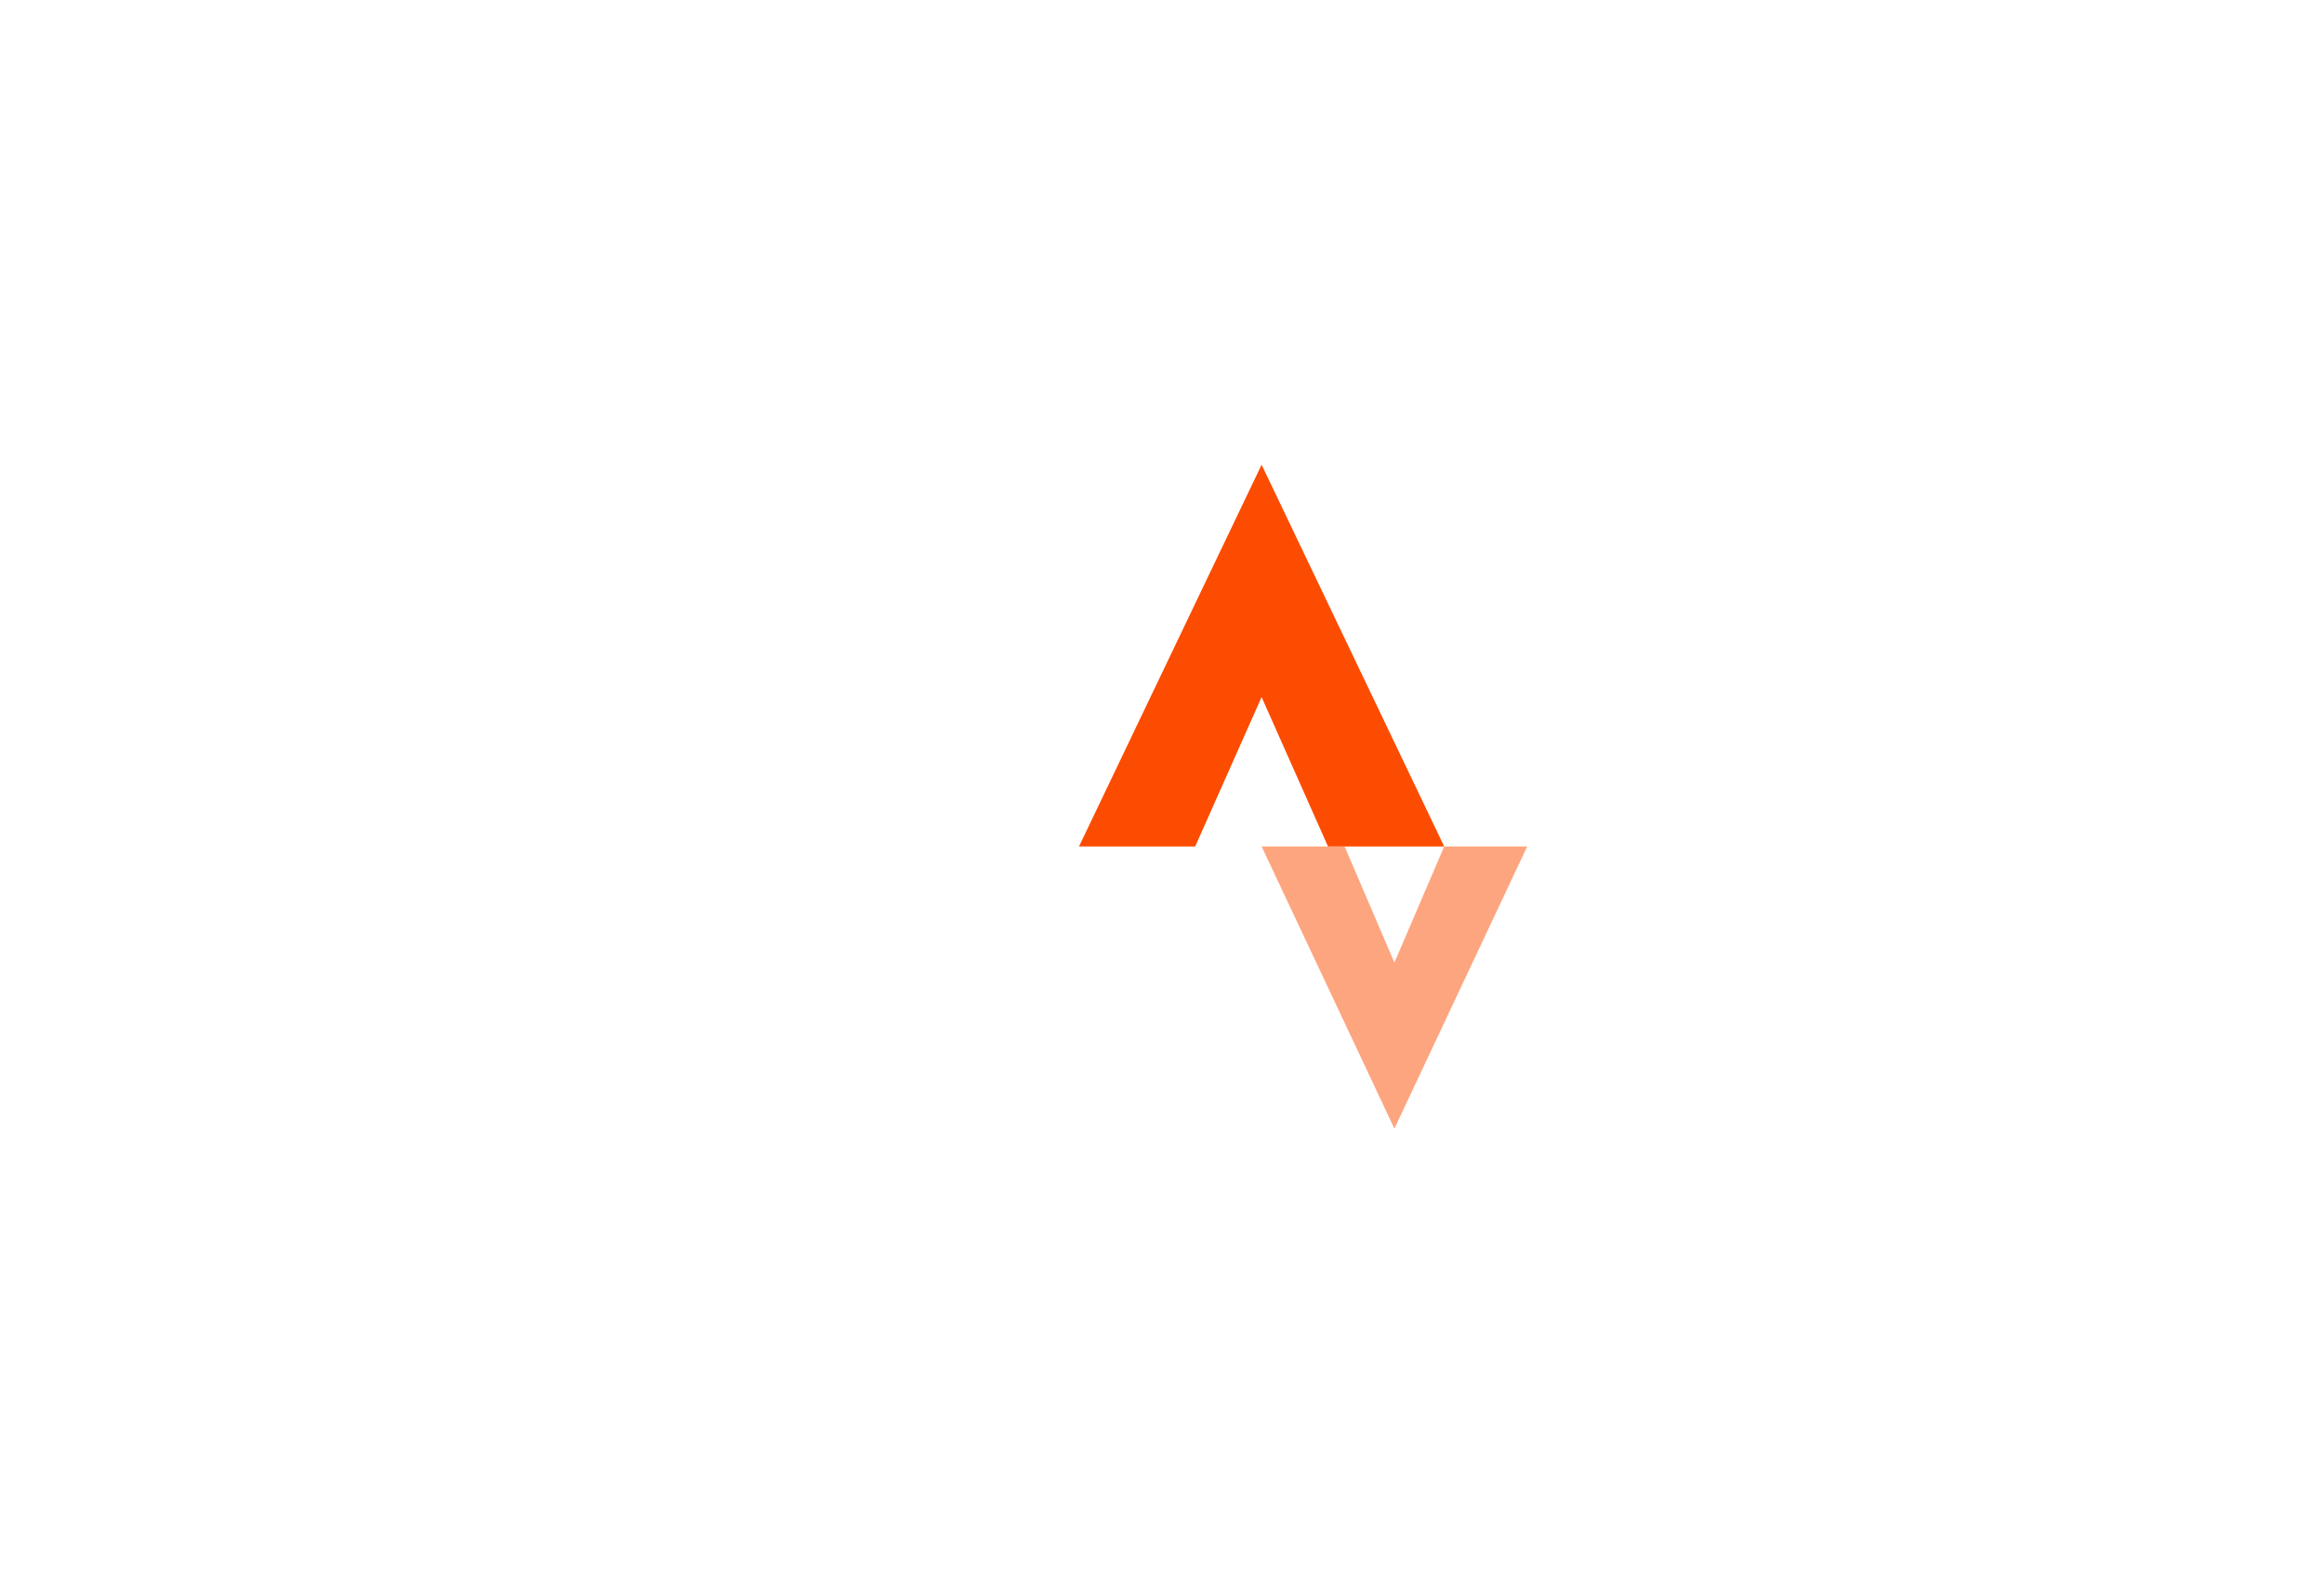
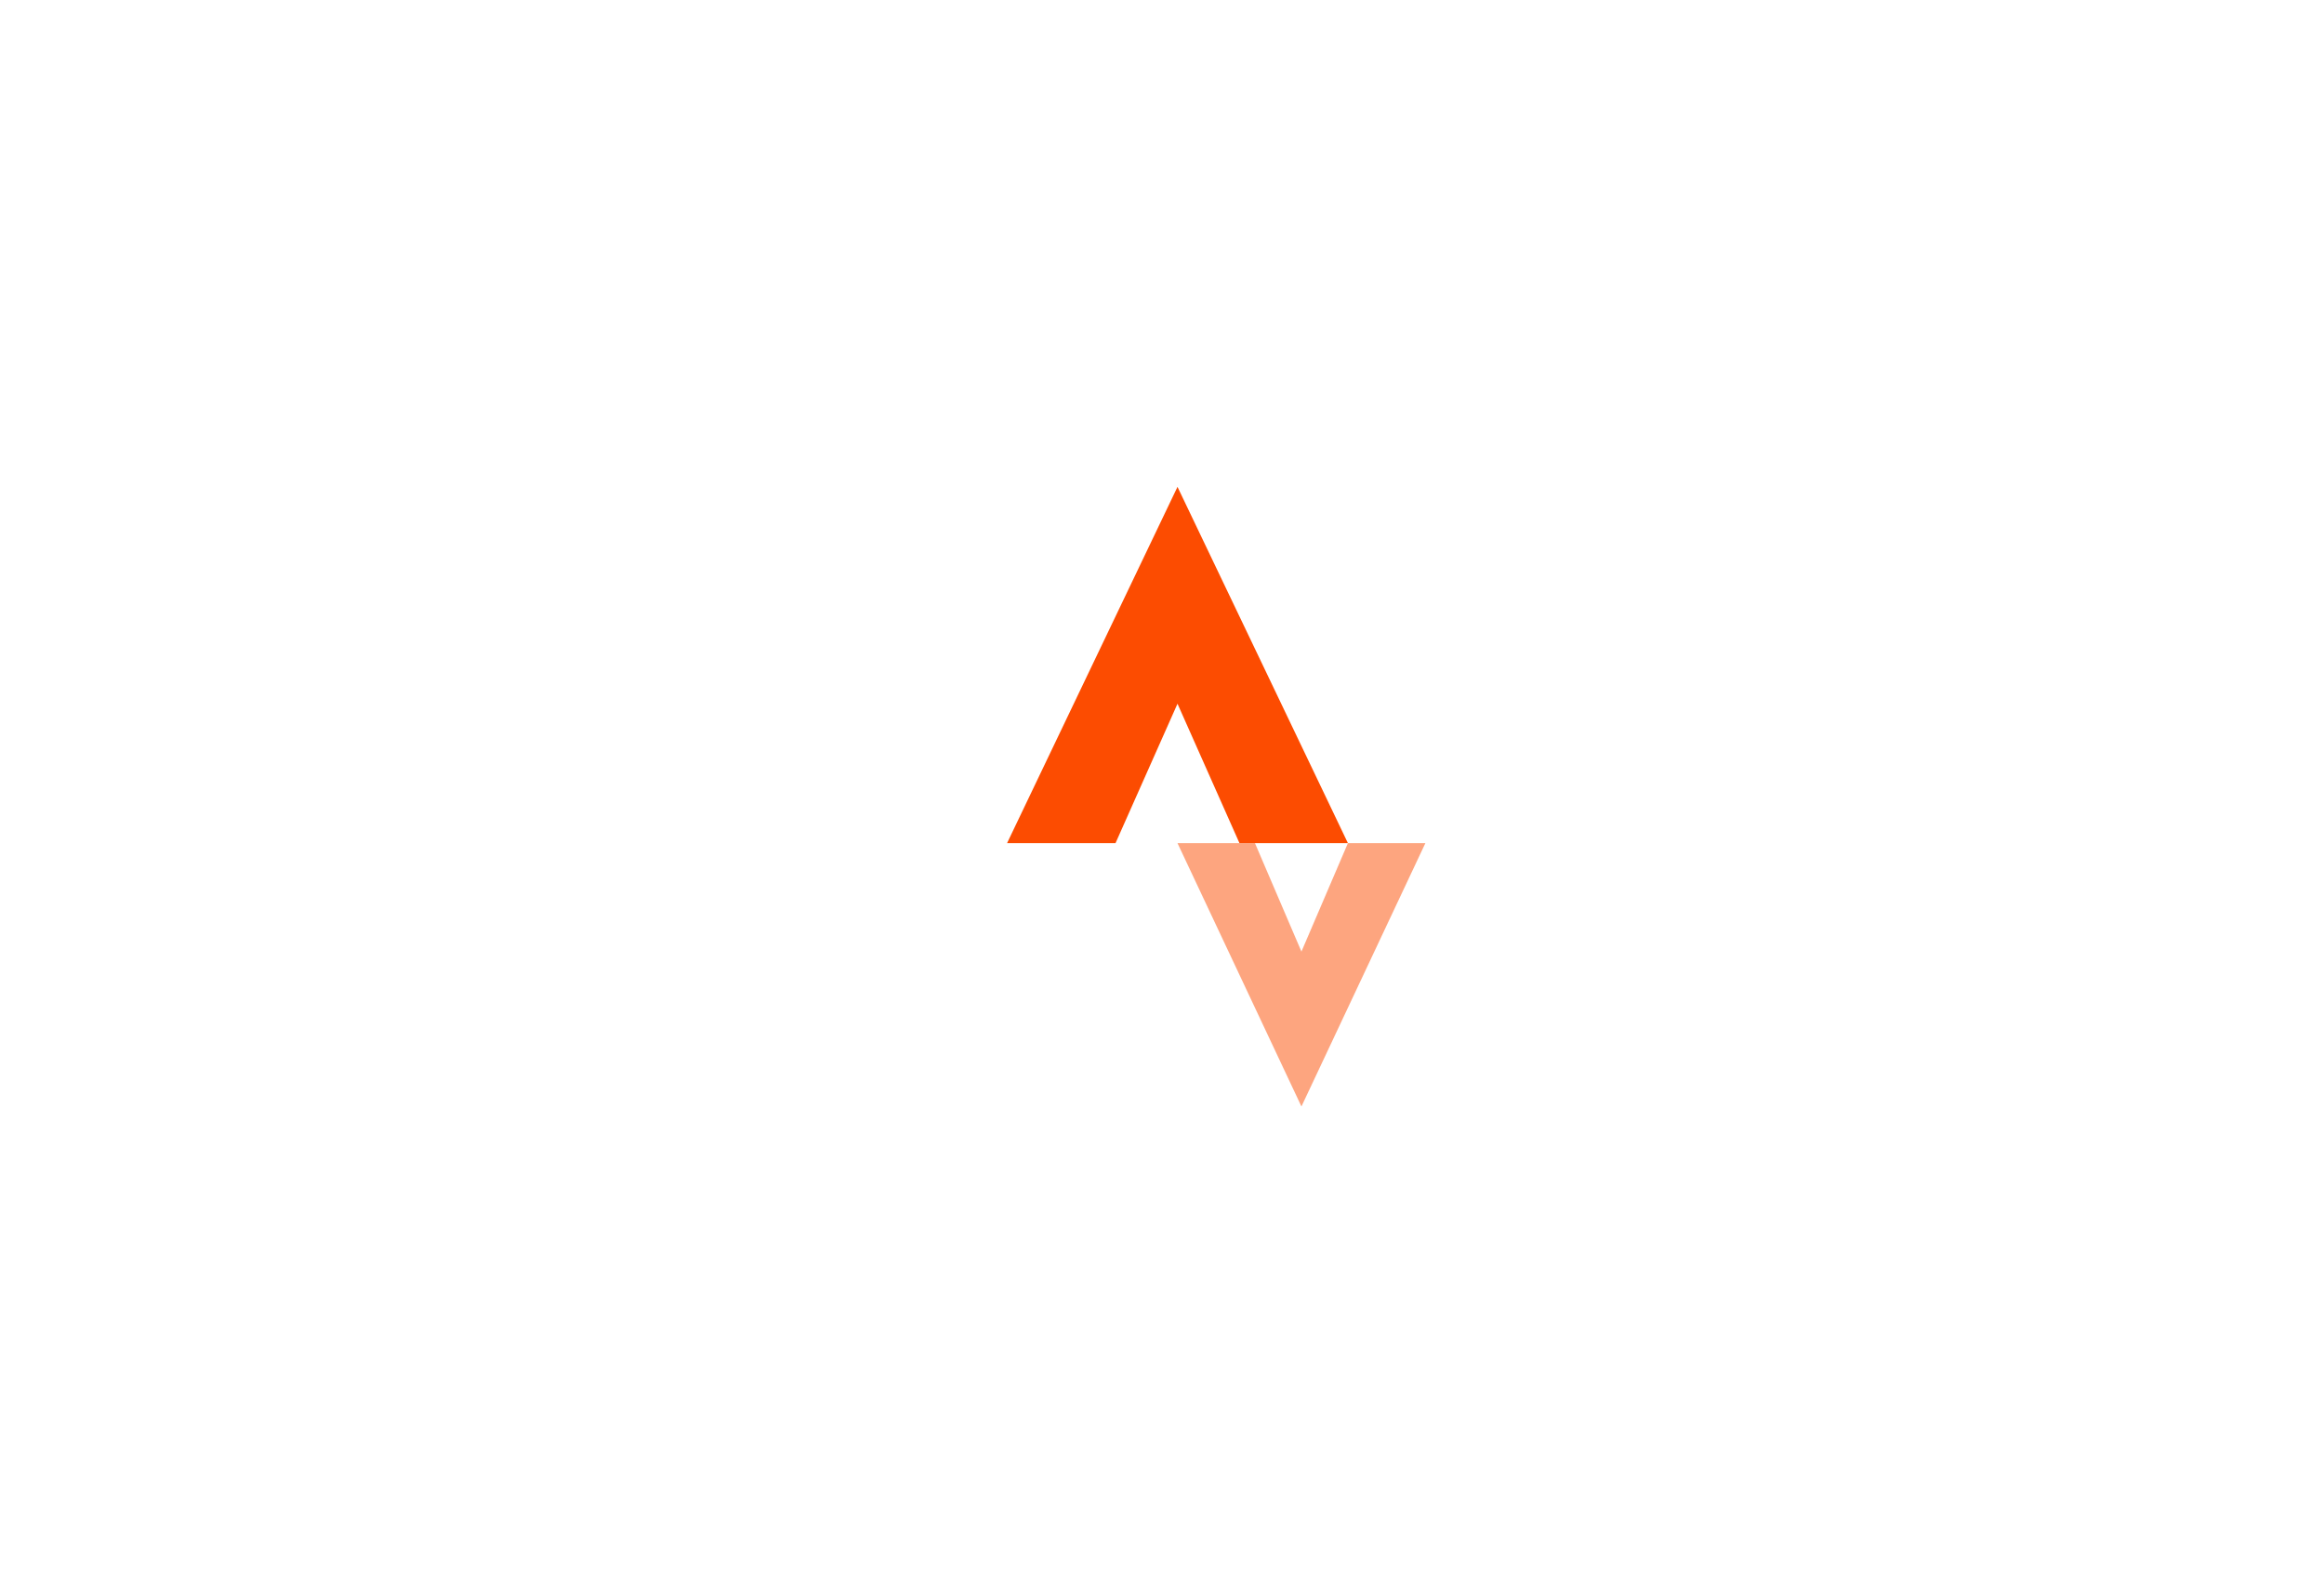
- <svg xmlns="http://www.w3.org/2000/svg" width="70px" height="48px" viewBox="0 0 140 48" version="1.1">
+ <svg xmlns="http://www.w3.org/2000/svg" width="70px" height="48px" viewBox="0 0 150 48" version="1.1">
  <description>Created with Sketch.</description>
  <defs />
  <g id="My-Badge-Sprites" stroke="none" stroke-width="1" fill="none" fill-rule="evenodd">
    <g id="strava-logo-white-&amp;-orange">
      <g id="echelon-orange" transform="translate(65, 4)" fill="#FC4C01">
        <path d="M11,14 L15,23 L22,23 L11,0 L0,23 L7,23 L11,14" id="Fill-15" />
        <path d="M19,40 L11,23 L16,23 L19,30 L22,23 L27,23 L19,40" id="Fill-14" fill-opacity="0.5" />
      </g>
    </g>
  </g>
</svg>
